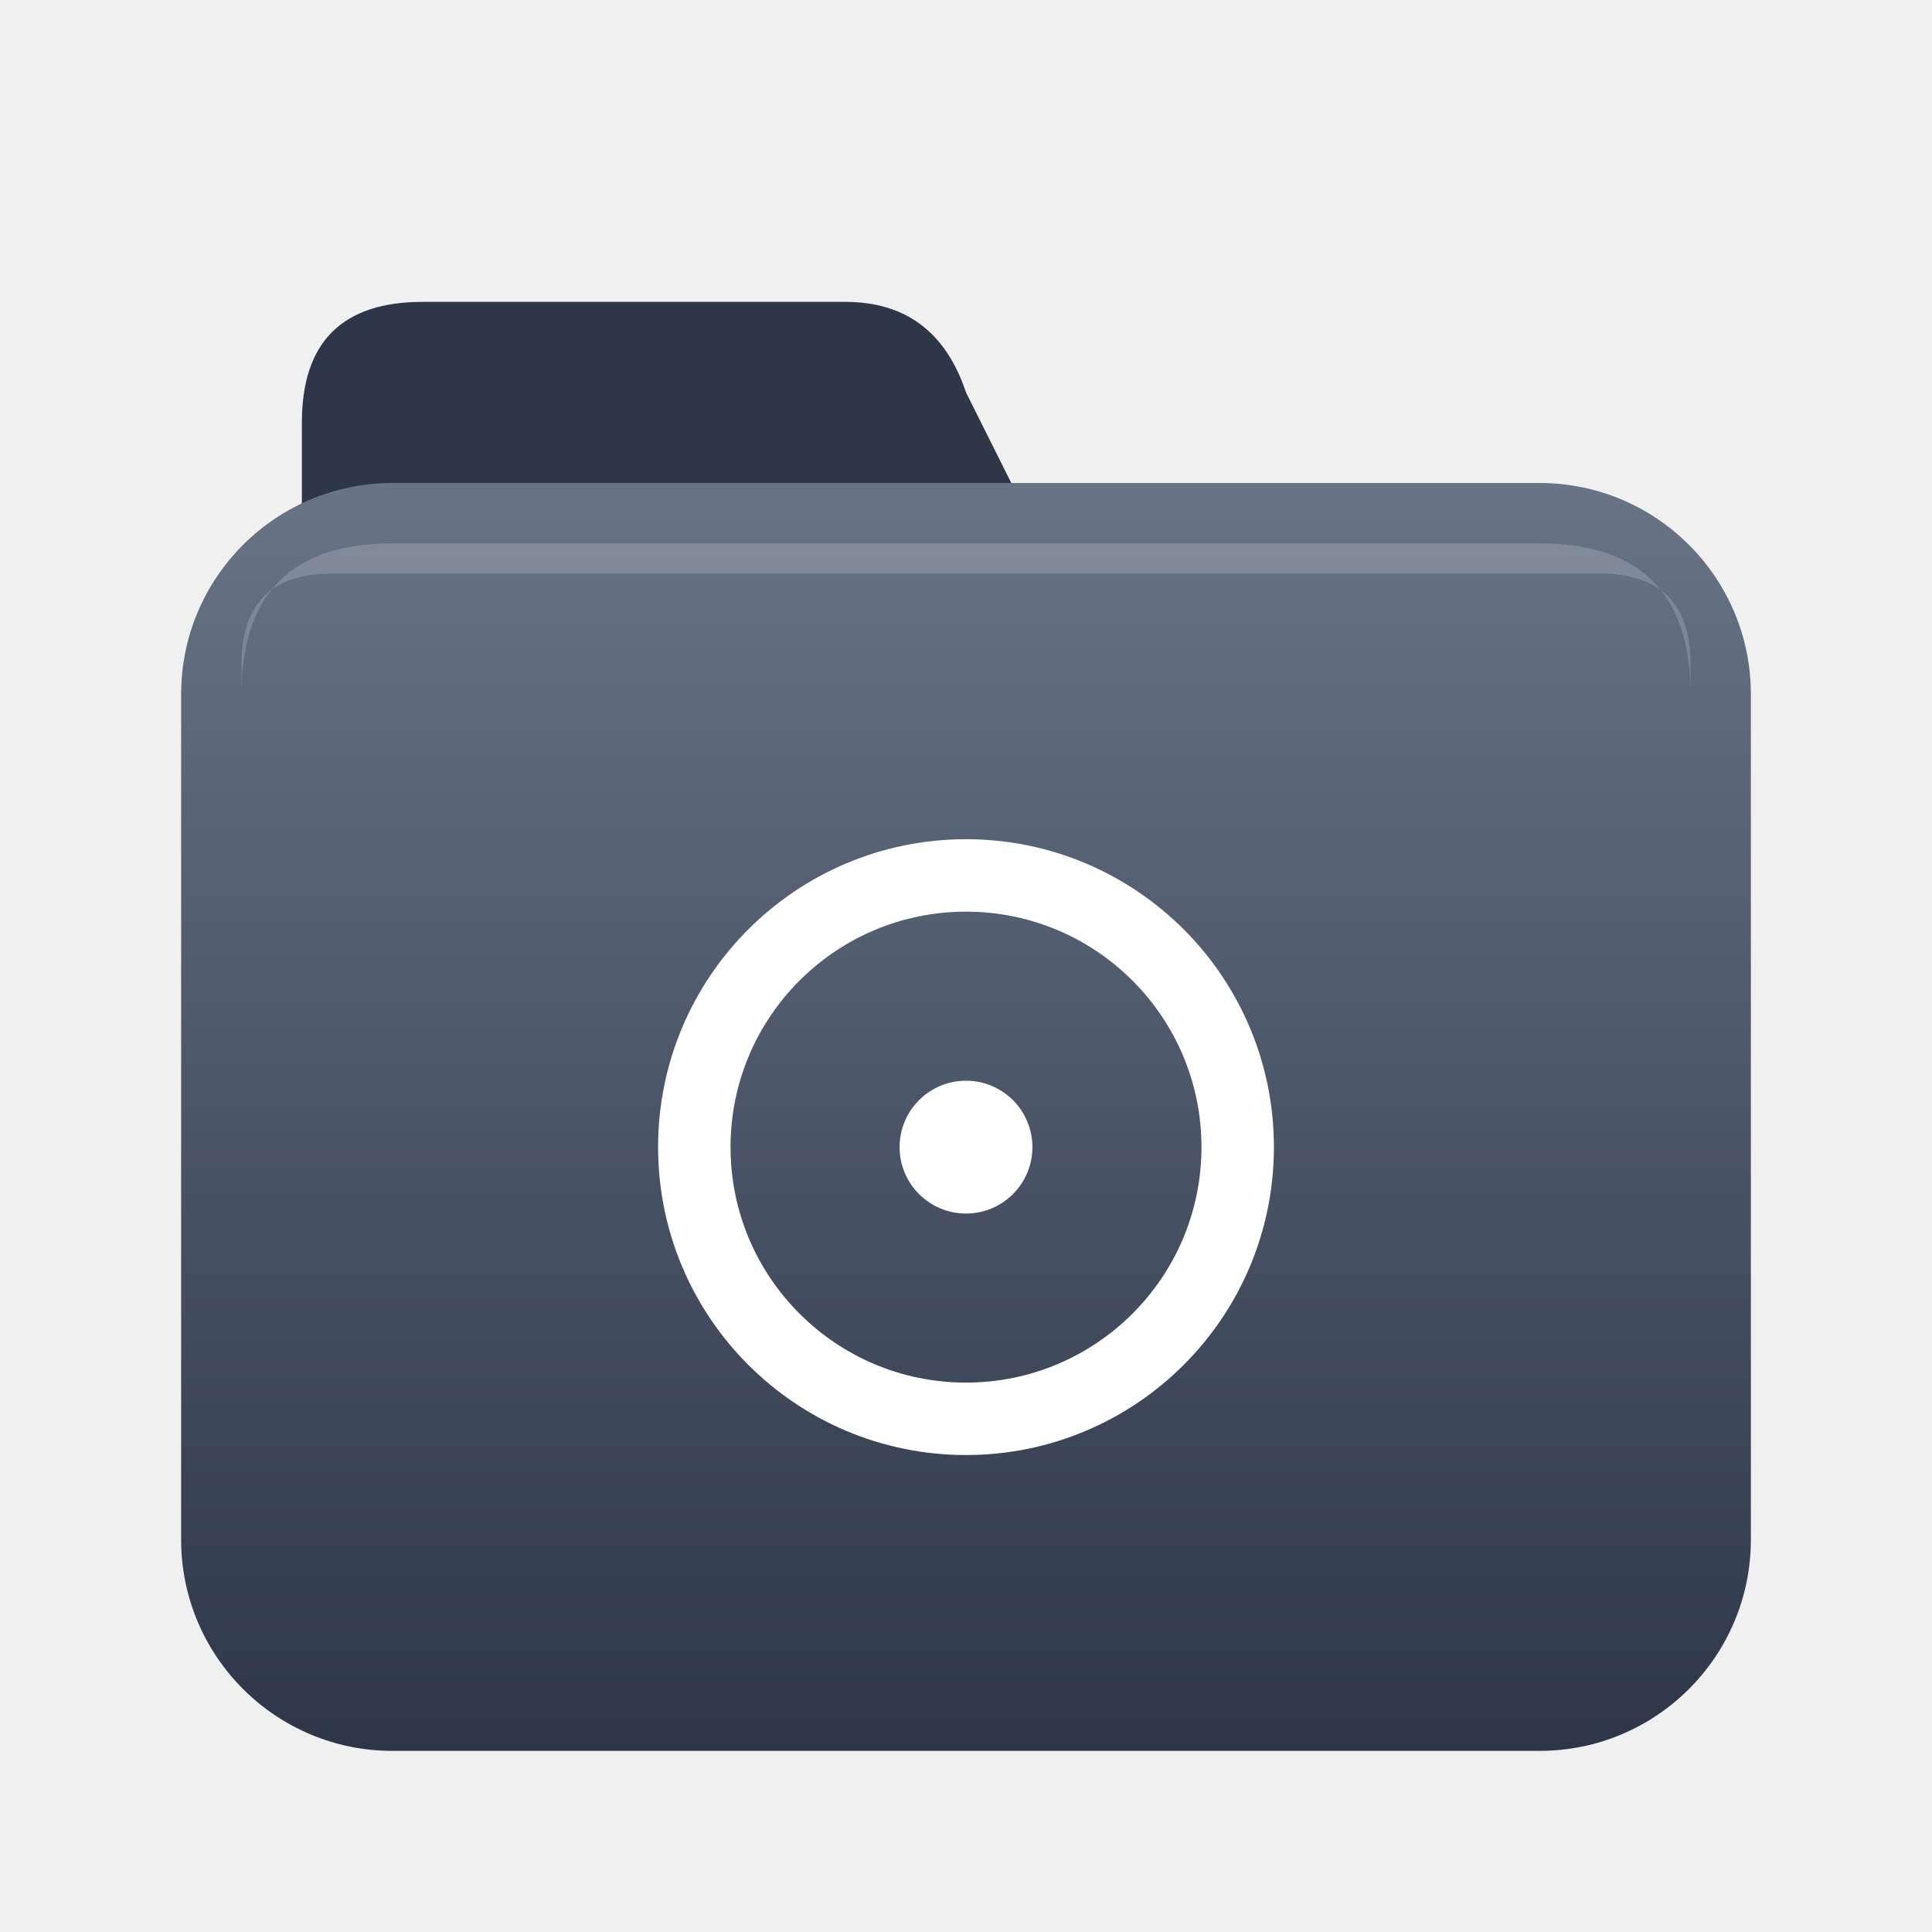
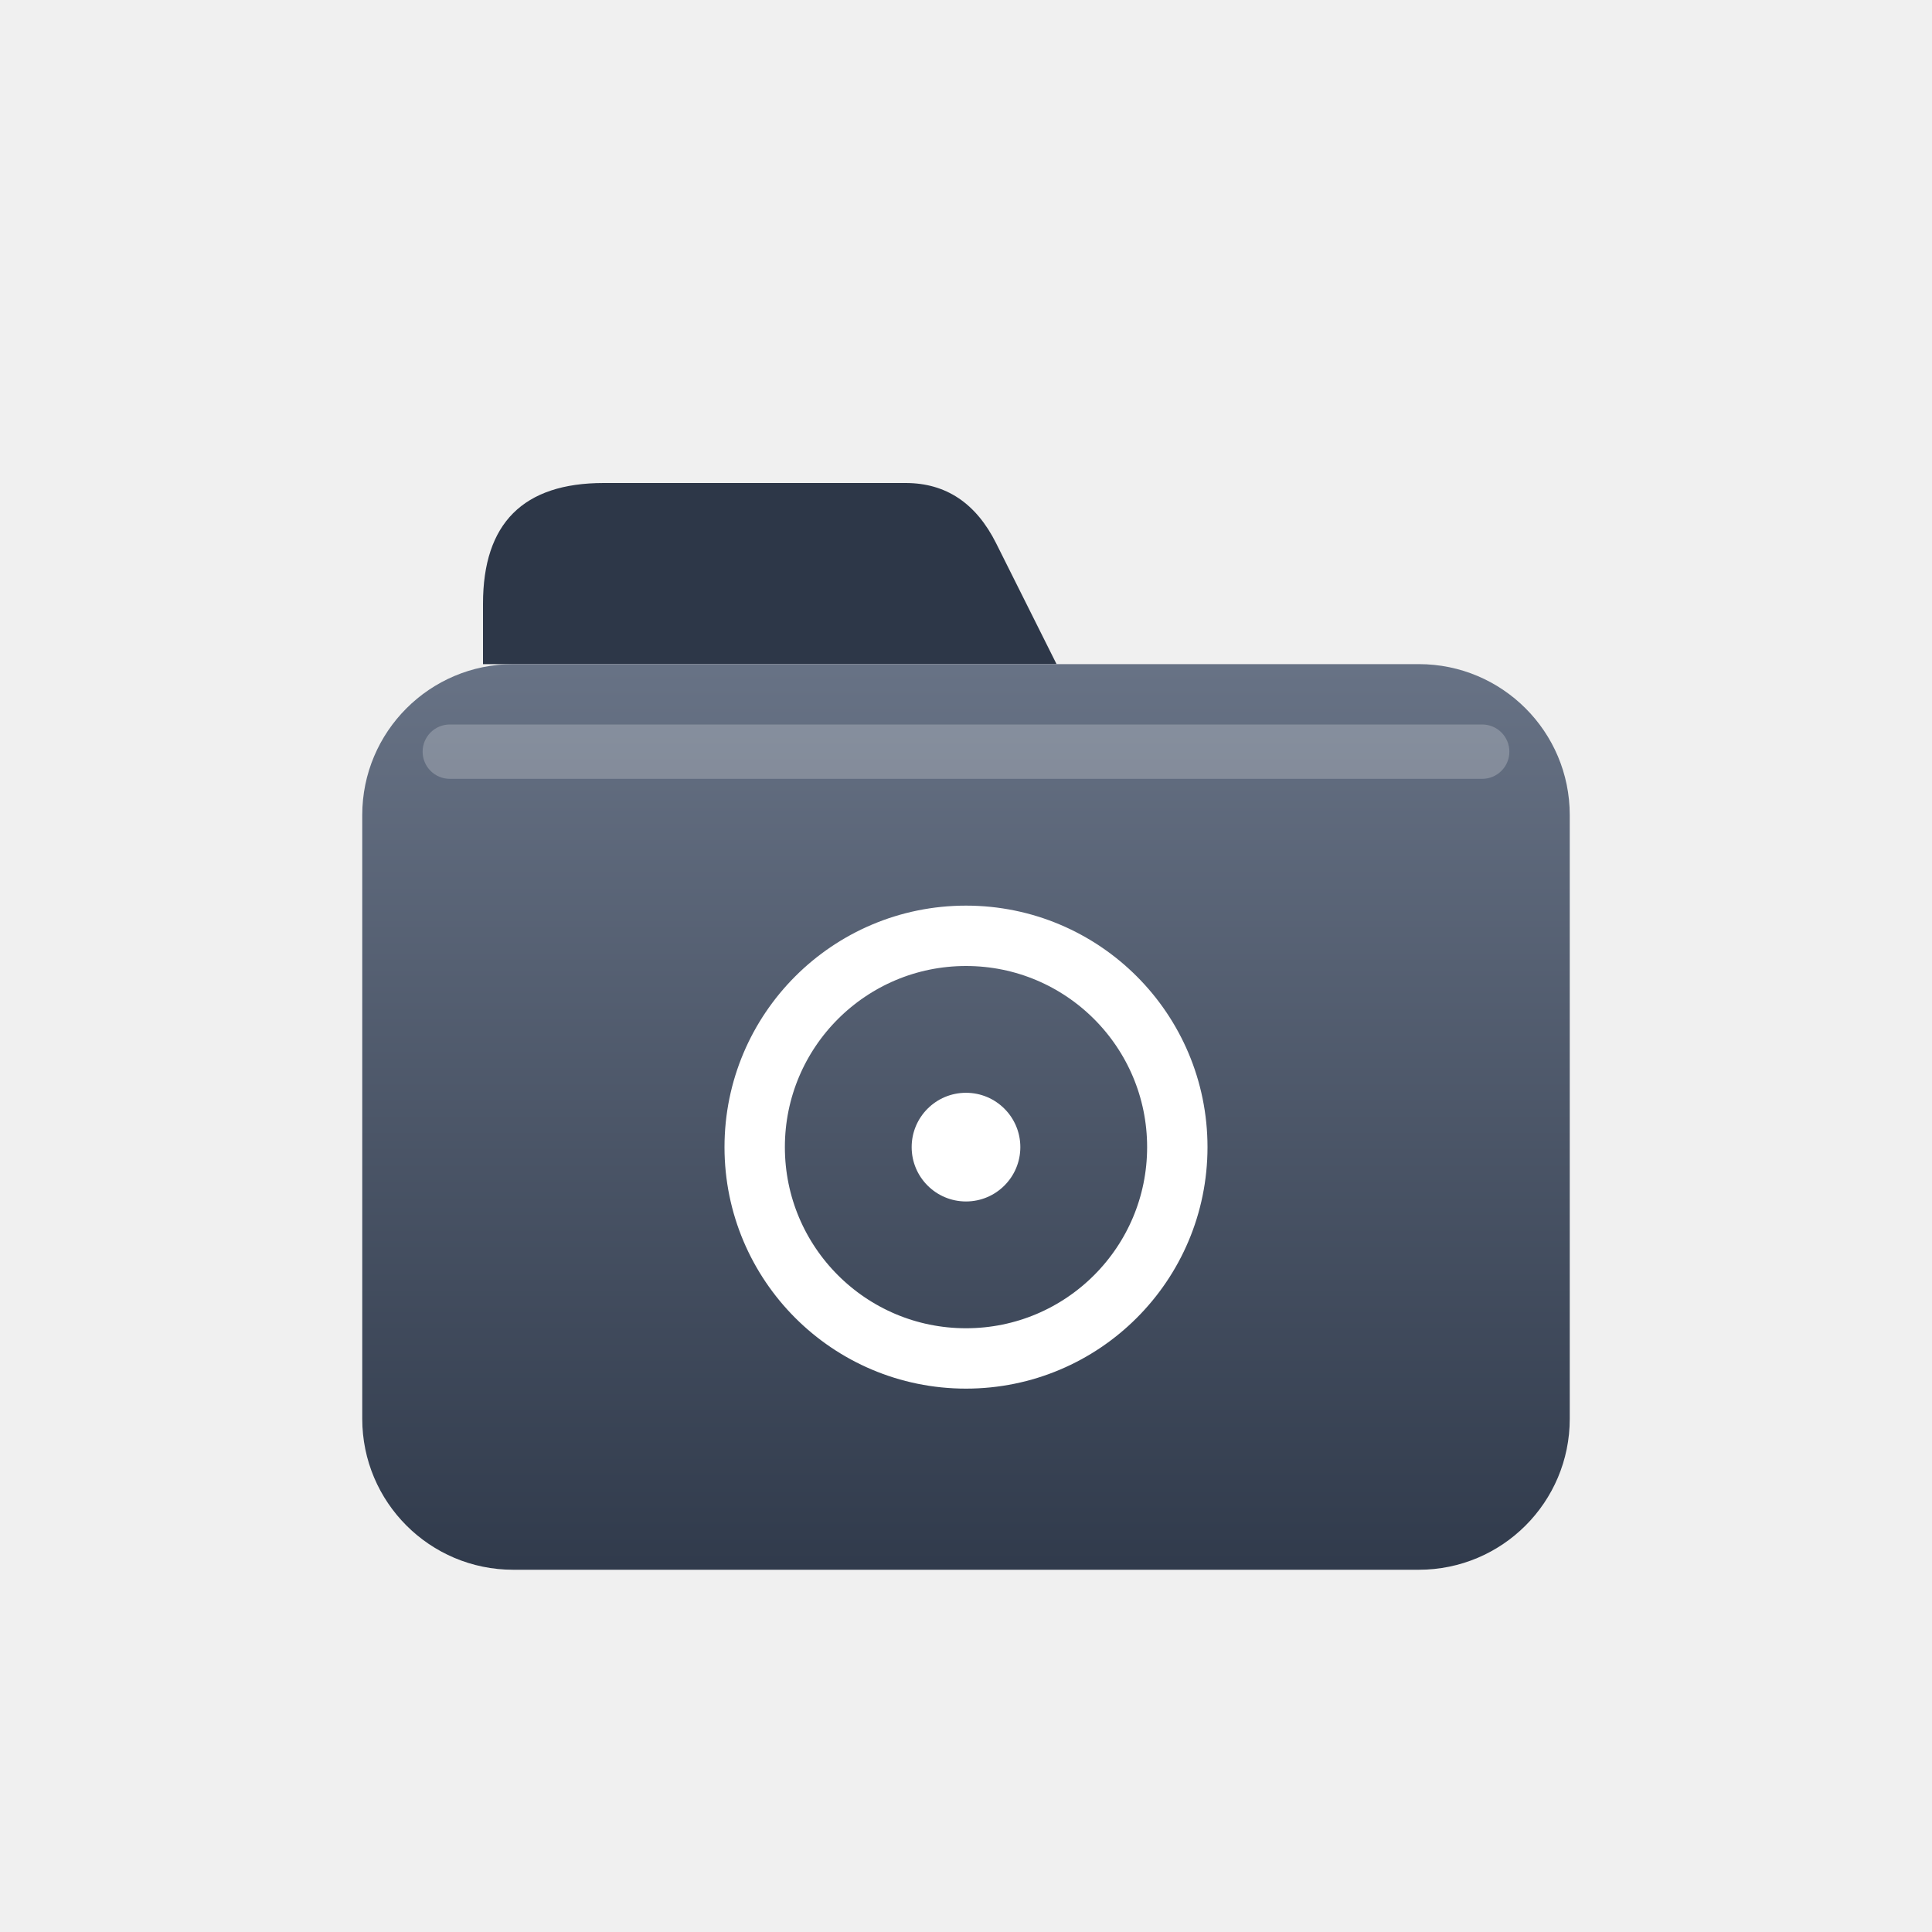
<svg xmlns="http://www.w3.org/2000/svg" viewBox="0 0 64 64" width="64" height="64">
  <defs>
-     <linearGradient id="bg" x1="32" y1="14" x2="32" y2="58" gradientUnits="userSpaceOnUse">
+     <linearGradient id="bg" x1="32" y1="20" x2="32" y2="54" gradientUnits="userSpaceOnUse">
      <stop offset="0%" stop-color="#6b7689" />
      <stop offset="100%" stop-color="#2d3748" />
    </linearGradient>
  </defs>
-   <path d="M 10 14 Q 10 10 14 10 H 28 Q 31 10 32 13 L 34 17 H 10 Z" fill="#2d3748" />
-   <rect x="6" y="16" width="52" height="42" rx="7" ry="7" fill="url(#bg)" />
-   <path d="M 13 18 H 51 Q 56 18 56 23 V 22 Q 56 19 53 19 H 11 Q 8 19 8 22 V 23 Q 8 18 13 18 Z" fill="rgba(255,255,255,0.18)" />
-   <circle cx="32" cy="38" r="9" fill="none" stroke="#fff" stroke-width="2.4" />
-   <circle cx="32" cy="38" r="2.2" fill="#fff" />
+   <path d="M 16 20 Q 16 16 20 16 H 30 Q 32 16 33 18 L 35 22 H 16 Z" fill="#2d3748" />
+   <rect x="12" y="22" width="40" height="30" rx="5" ry="5" fill="url(#bg)" />
+   <rect x="14" y="24" width="36" height="1.8" rx="0.9" fill="rgba(255,255,255,0.22)" />
+   <circle cx="32" cy="38" r="7" fill="none" stroke="#fff" stroke-width="2" />
+   <circle cx="32" cy="38" r="1.8" fill="#fff" />
</svg>
